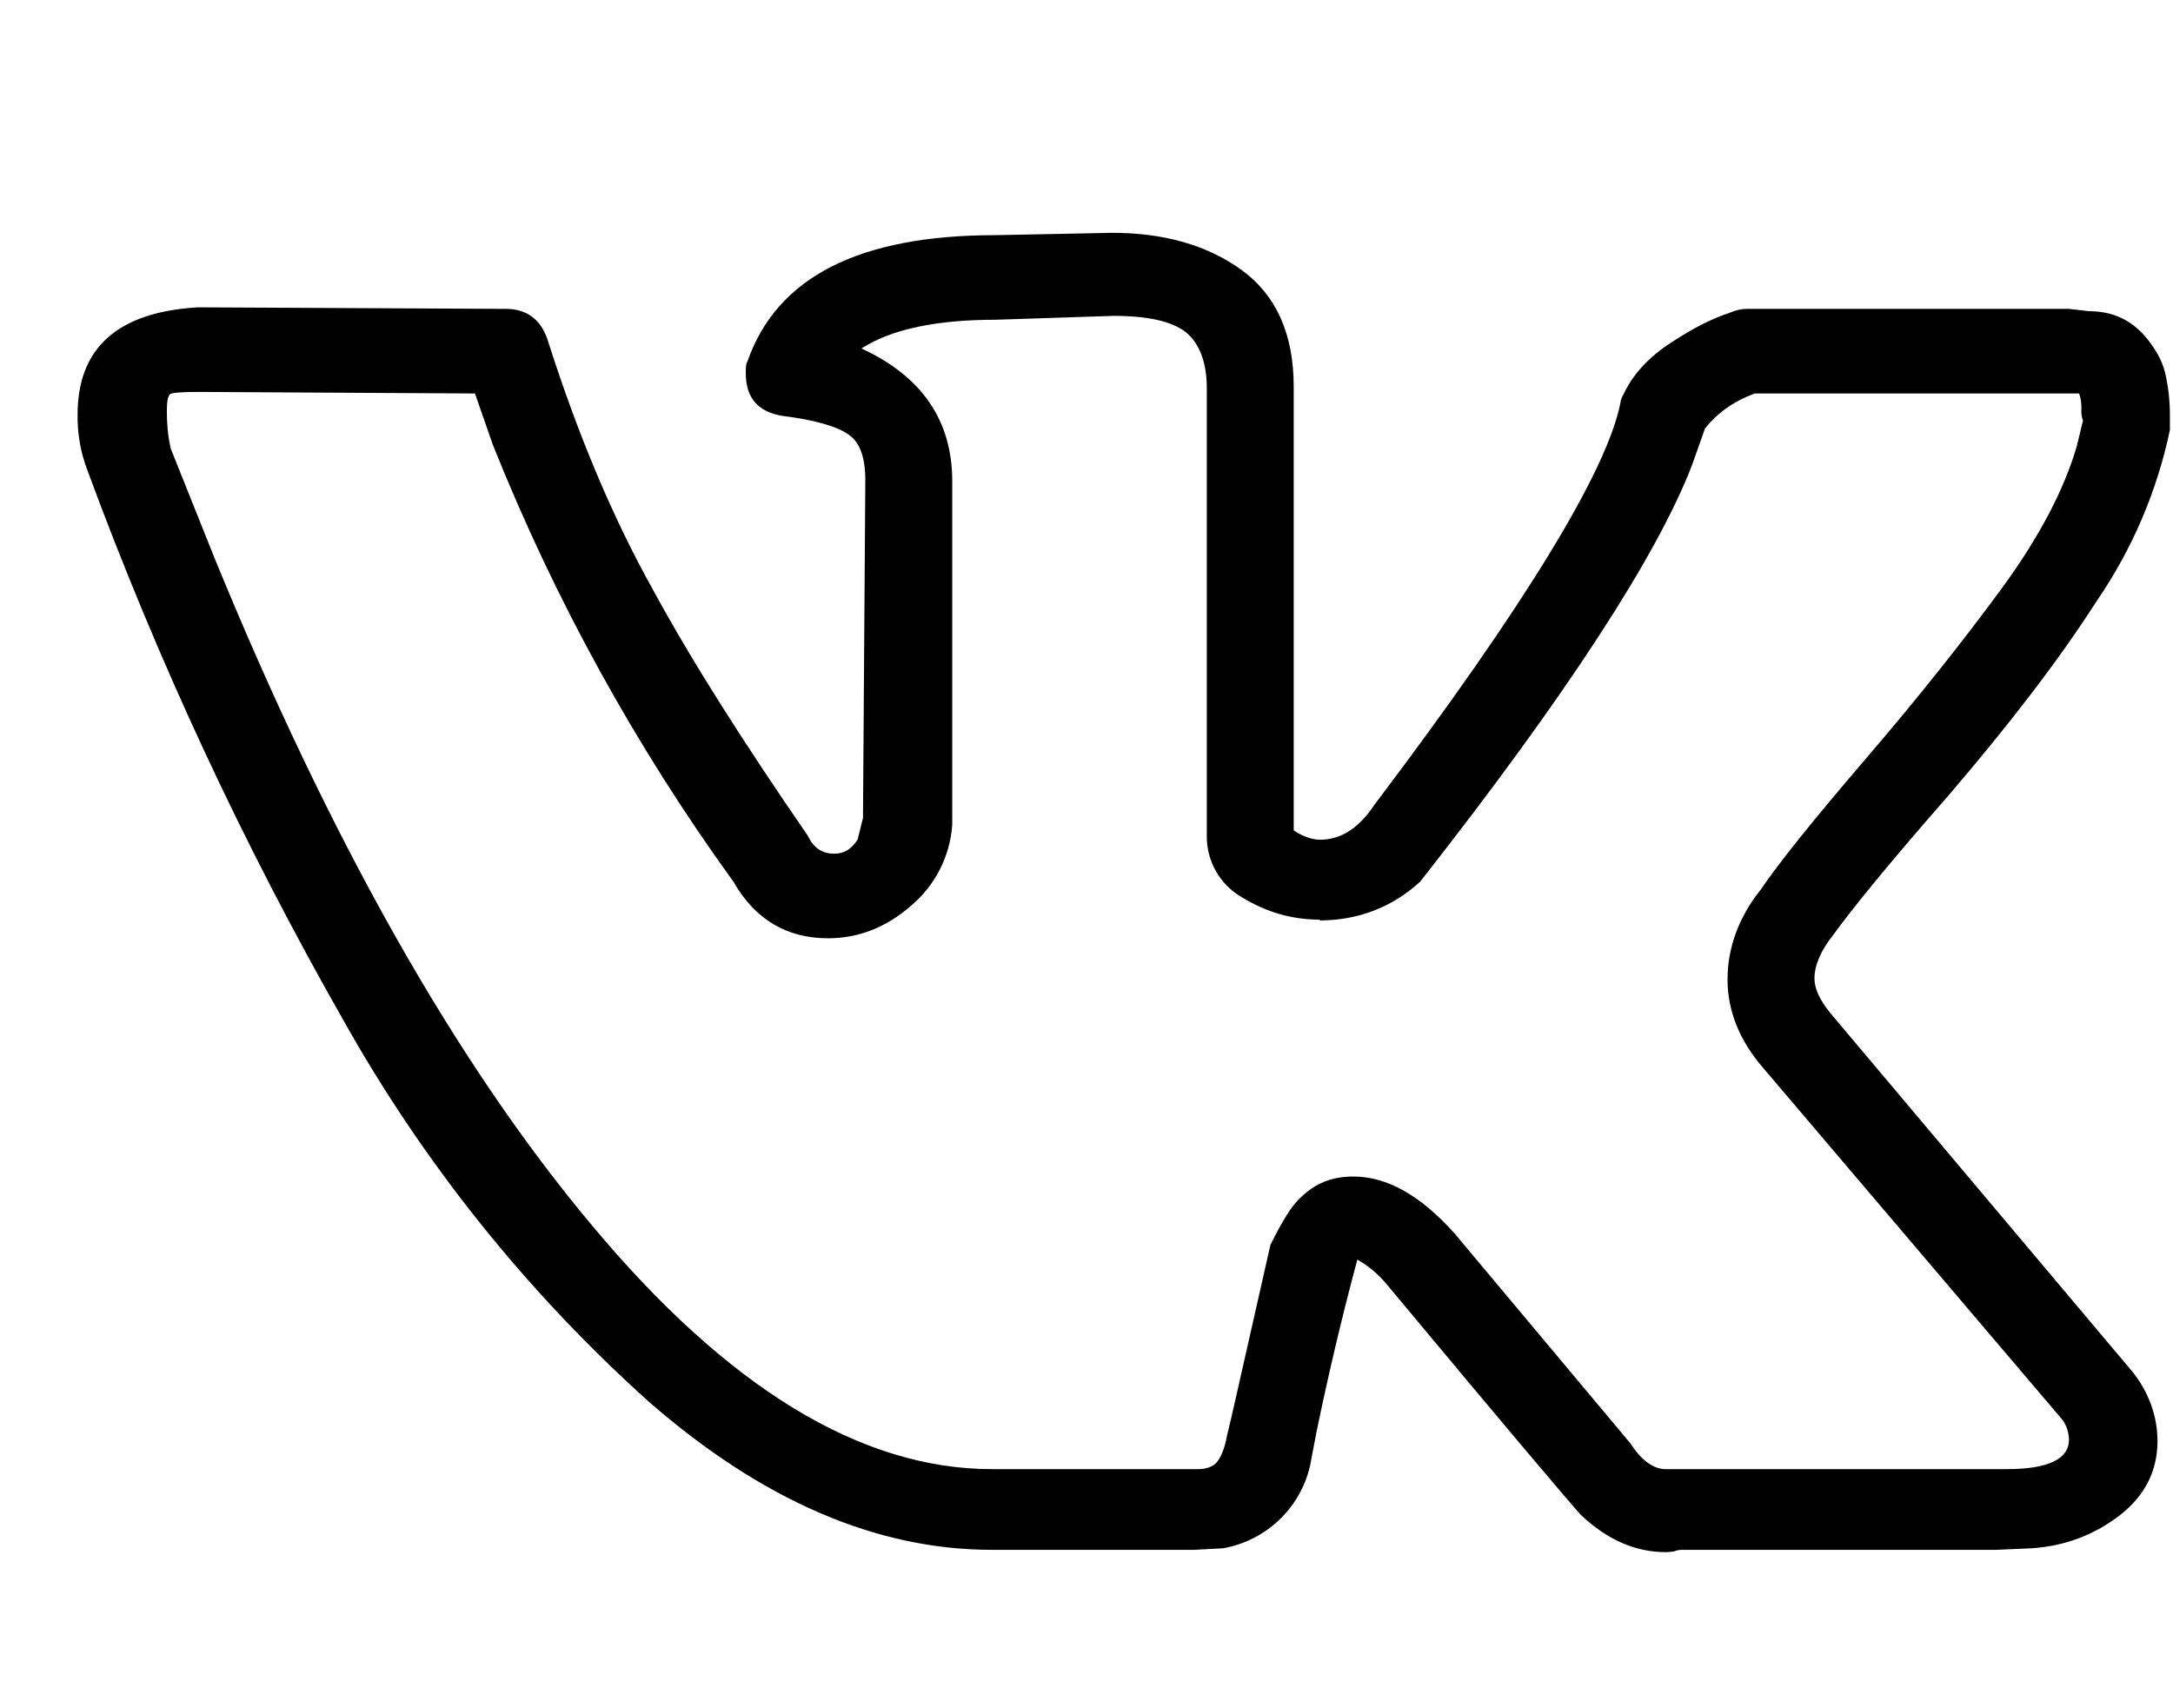
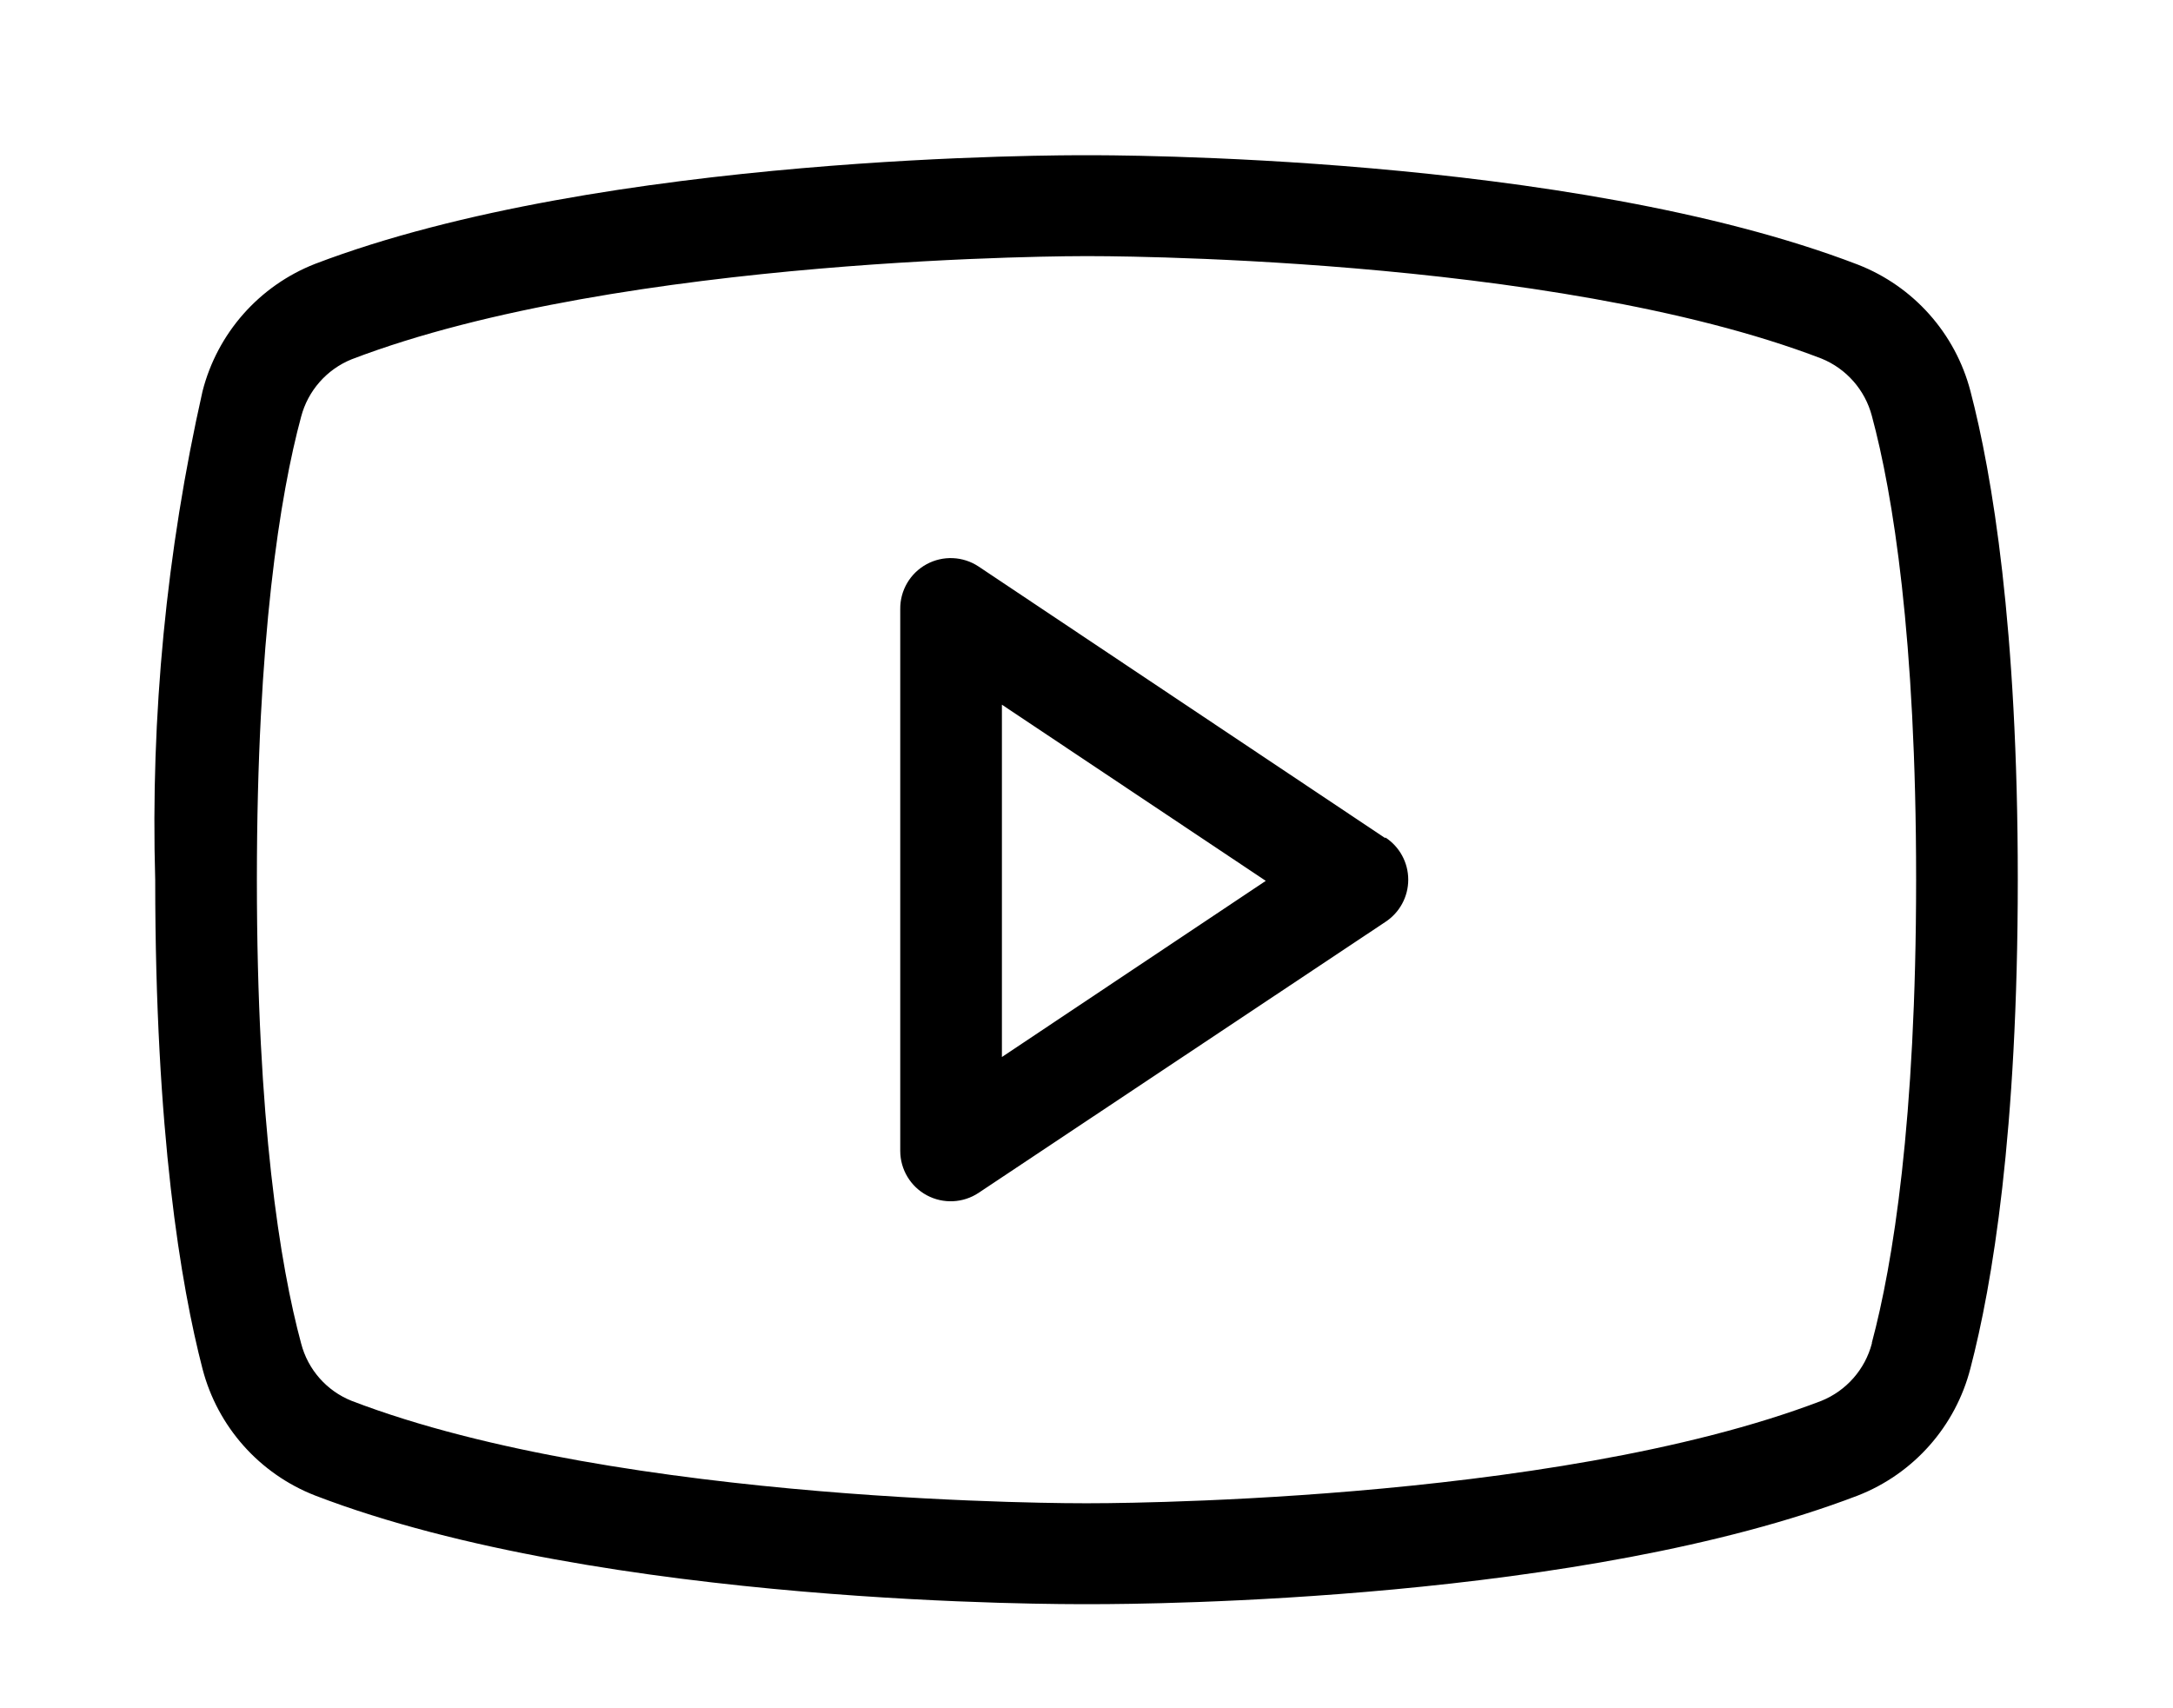
- <svg xmlns="http://www.w3.org/2000/svg" id="social-icon_vk" viewBox="0 0 28 22" fill="currentColor">
-   <path d="M1 5.34c0-.86.52-1.32 1.55-1.38l3.97.02c.26 0 .44.13.53.38.4 1.26.86 2.34 1.37 3.25.5.92 1.17 1.97 1.99 3.16.07.15.18.23.34.23.13 0 .22-.06.3-.18l.07-.28.03-4.35c0-.3-.07-.5-.23-.6-.15-.1-.43-.18-.83-.23-.32-.05-.48-.23-.48-.55 0-.07 0-.12.02-.15.38-1.09 1.44-1.63 3.2-1.63l1.5-.03c.67 0 1.23.16 1.67.48.44.32.67.82.67 1.5v5.72c.12.08.24.12.34.12.27 0 .5-.15.7-.45 1.95-2.58 3-4.31 3.17-5.18 0-.02.01-.06.05-.13.12-.25.33-.47.61-.65.29-.19.53-.31.75-.38a.55.55 0 0 1 .24-.05h4.13l.26.03c.36 0 .63.16.83.47.07.1.12.21.15.33a2.4 2.4 0 0 1 .06.55v.18a6.11 6.11 0 0 1-.94 2.2c-.5.78-1.15 1.62-1.93 2.53-.79.9-1.27 1.5-1.47 1.78-.16.2-.24.39-.24.56 0 .13.07.28.21.45l3.9 4.63c.2.26.31.56.31.88 0 .38-.16.7-.48.95-.32.25-.7.4-1.14.43l-.46.02h-4.04c-.02 0-.06 0-.11.02a.86.86 0 0 1-.1.01c-.4 0-.76-.16-1.1-.48-.12-.13-.96-1.12-2.5-2.97a1.39 1.39 0 0 0-.38-.32 38.47 38.47 0 0 0-.53 2.24l-.08.42a1.4 1.4 0 0 1-1.12 1.06l-.37.02h-2.61c-1.48 0-2.95-.63-4.41-1.9a19.3 19.3 0 0 1-3.96-4.95 47.51 47.51 0 0 1-3.28-7.05A1.92 1.92 0 0 1 1 5.34Zm16.01 6.51c-.37 0-.7-.1-1.01-.29a.9.9 0 0 1-.45-.79V5c0-.34-.1-.58-.27-.72-.18-.14-.49-.21-.93-.21l-1.52.05c-.76 0-1.34.12-1.73.37.78.36 1.17.93 1.17 1.71v4.43a1.5 1.5 0 0 1-.53 1.04c-.32.28-.68.42-1.07.42-.53 0-.94-.24-1.22-.73a26.16 26.16 0 0 1-3.1-5.63l-.23-.66-3.55-.02c-.23 0-.36.01-.38.03-.03.03-.04.1-.04.22 0 .15.01.3.05.48l.56 1.4c1.49 3.64 3.11 6.51 4.86 8.6 1.75 2.1 3.47 3.15 5.16 3.15h2.66c.1 0 .19-.03.24-.09.05-.06.1-.17.13-.34l.06-.25.5-2.21c.15-.3.27-.5.38-.6.2-.2.42-.28.69-.28.43 0 .86.24 1.3.73l2.27 2.71c.14.22.3.33.45.33h4.4c.53 0 .8-.13.8-.38a.47.47 0 0 0-.08-.25l-3.87-4.55c-.3-.35-.45-.73-.45-1.13 0-.4.14-.8.43-1.16.23-.34.68-.9 1.34-1.67.67-.78 1.25-1.51 1.75-2.19.5-.68.82-1.3.98-1.85l.08-.33a.37.37 0 0 1-.02-.16c0-.07-.01-.14-.03-.19h-4.18c-.27.1-.48.25-.64.45L21.8 6c-.45 1.16-1.6 2.94-3.5 5.36-.36.33-.8.5-1.3.5Z" />
+ <svg xmlns="http://www.w3.org/2000/svg" id="social-icon_yt" fill="currentColor" viewBox="0 0 28 22">
+   <path d="m17.85 10.8-5.24-3.5a.65.65 0 0 0-1.01.55v6.98a.65.65 0 0 0 1.01.54l5.24-3.49a.65.65 0 0 0 0-1.09Zm-4.94 2.8V9.08l3.4 2.27-3.4 2.27Zm12.48-8.56a2.4 2.4 0 0 0-1.45-1.63C20.22 1.98 14.25 2 14 2s-6.22-.02-9.94 1.4a2.4 2.4 0 0 0-1.45 1.64 25.32 25.32 0 0 0-.61 6.3c0 3.26.33 5.22.61 6.3a2.4 2.4 0 0 0 1.45 1.63c3.72 1.43 9.69 1.4 9.94 1.4h.08c.75 0 6.31-.04 9.86-1.4a2.4 2.4 0 0 0 1.45-1.64c.28-1.07.61-3.03.61-6.3 0-3.25-.33-5.22-.61-6.29Zm-1.27 12.27a1.1 1.1 0 0 1-.65.74c-3.5 1.34-9.4 1.32-9.47 1.32-.07 0-5.98.02-9.47-1.32a1.09 1.09 0 0 1-.65-.74c-.27-1-.57-2.85-.57-5.97 0-3.12.3-4.97.57-5.97a1.1 1.1 0 0 1 .65-.74C8.03 3.29 13.93 3.3 14 3.3c.07 0 5.98-.02 9.47 1.32a1.1 1.1 0 0 1 .65.74c.27 1 .57 2.85.57 5.97 0 3.12-.3 4.96-.57 5.97Z" />
</svg>
